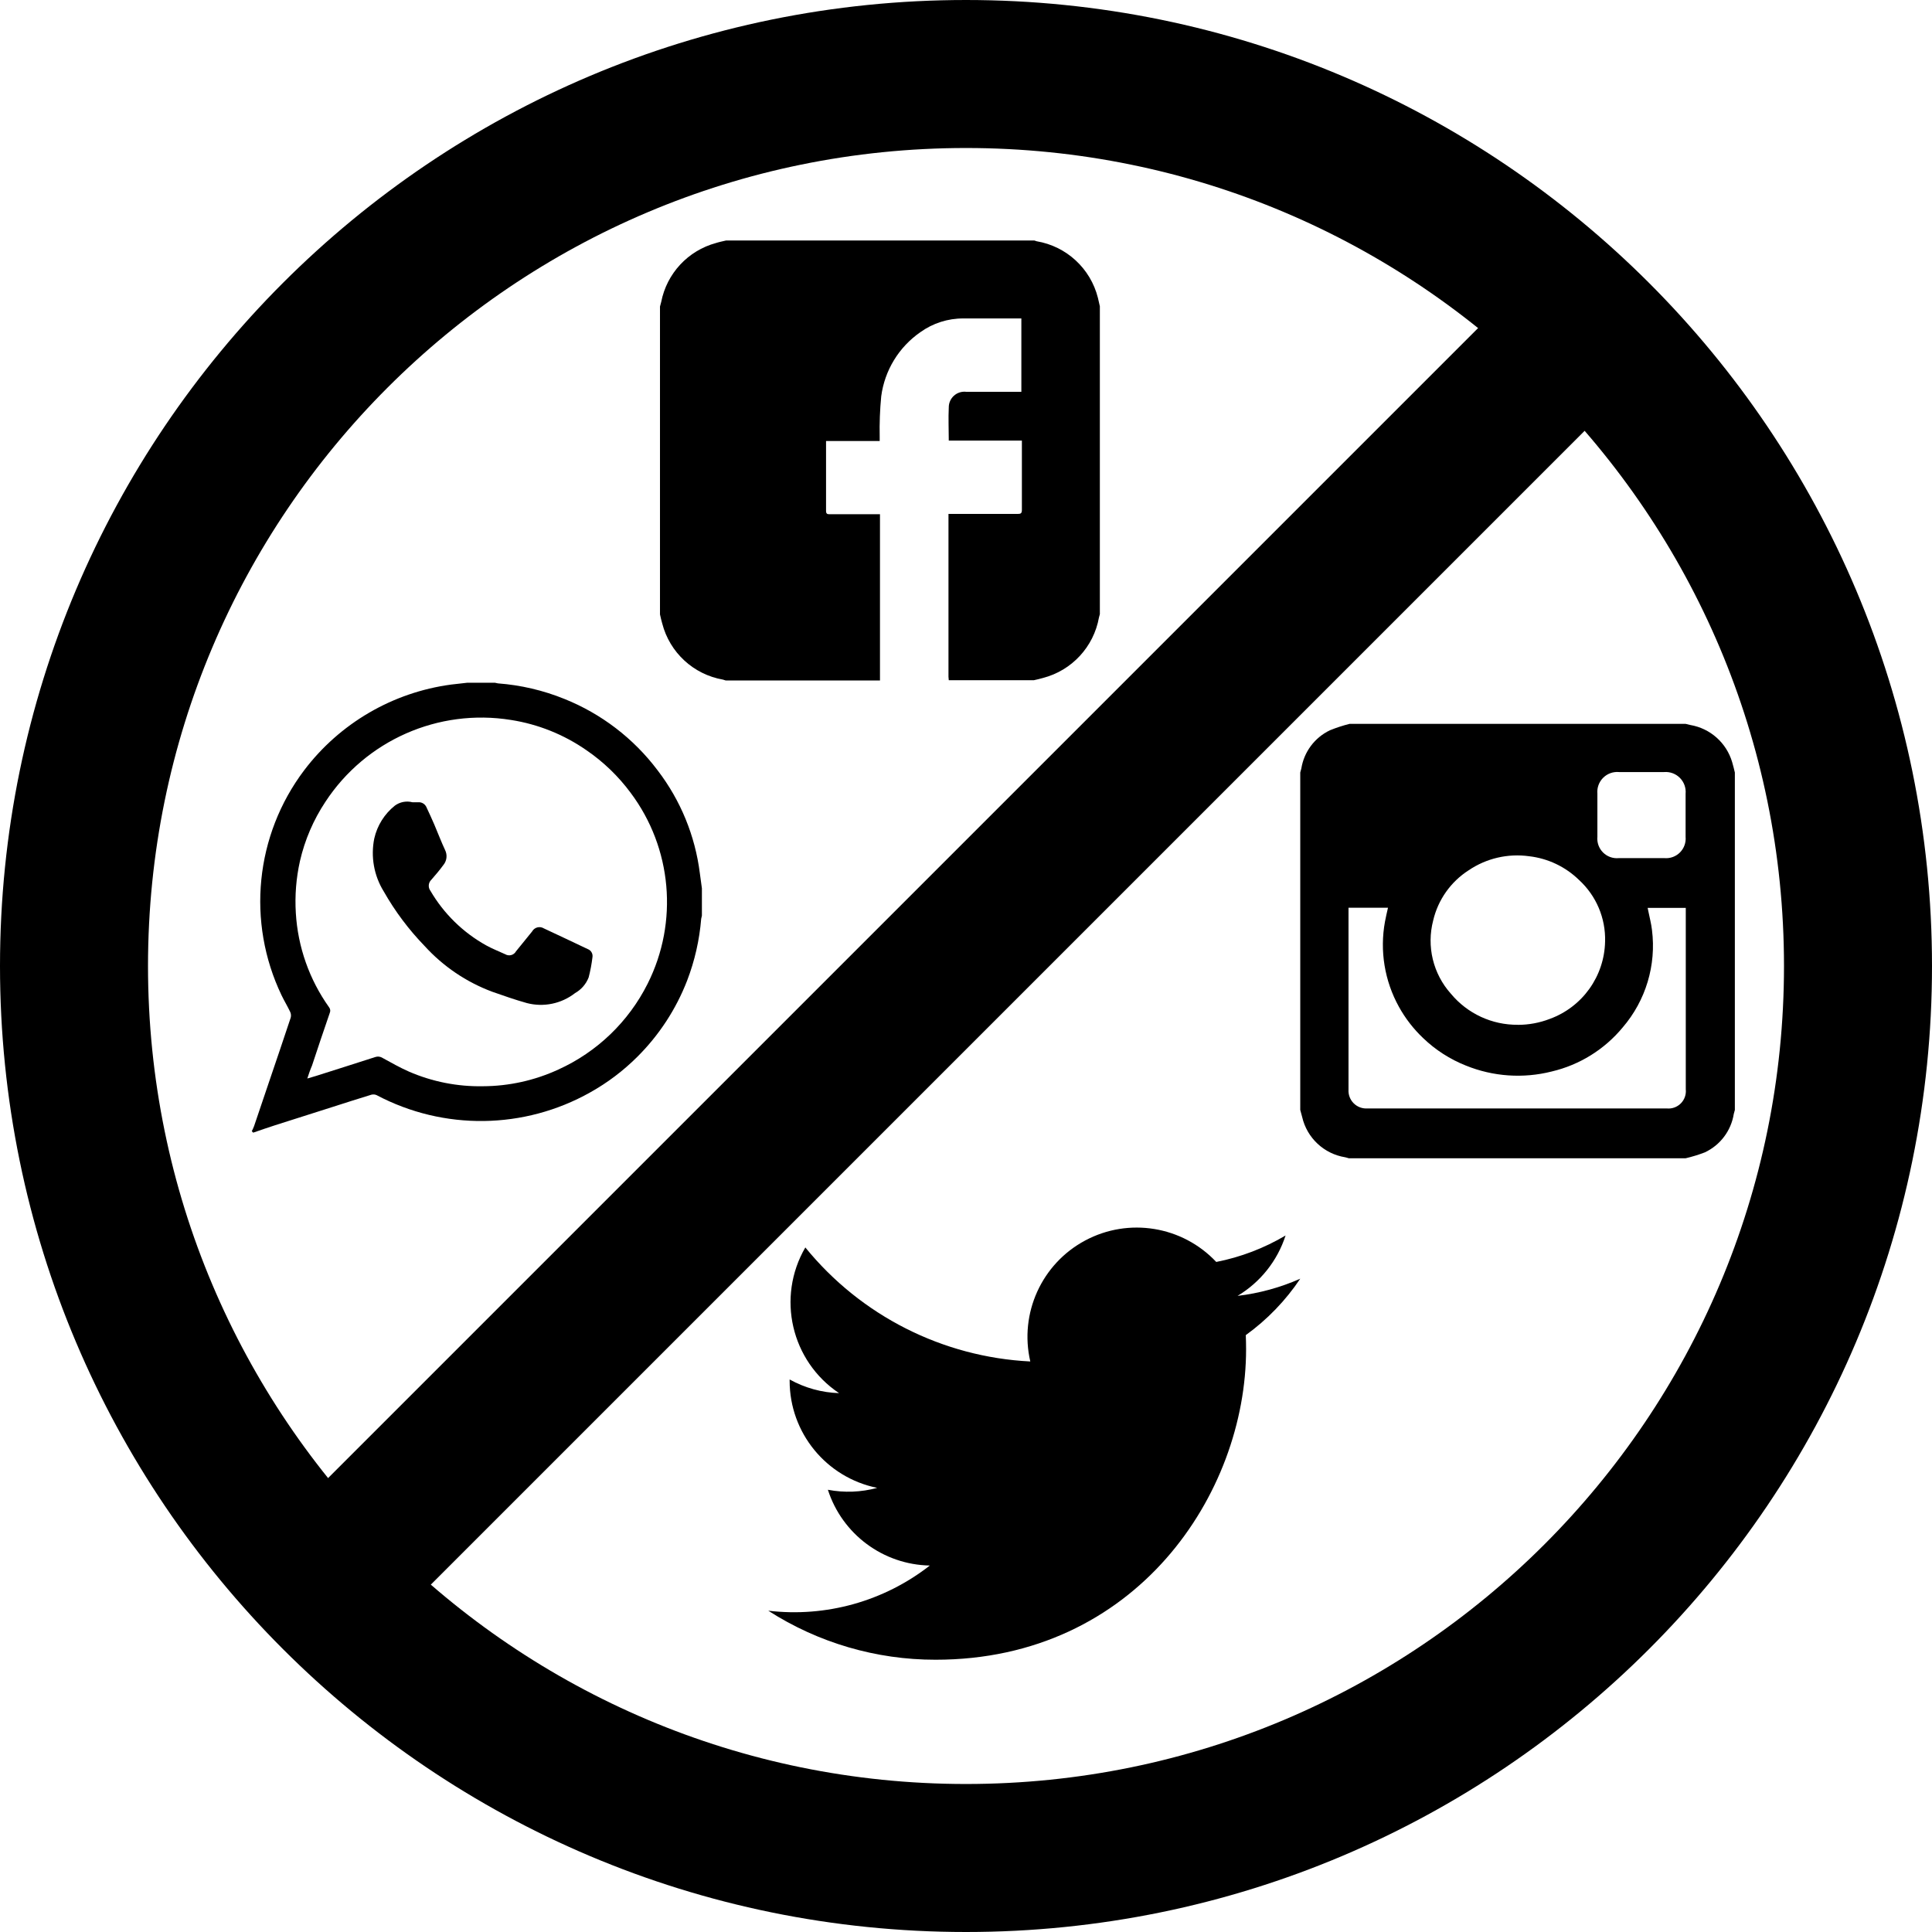
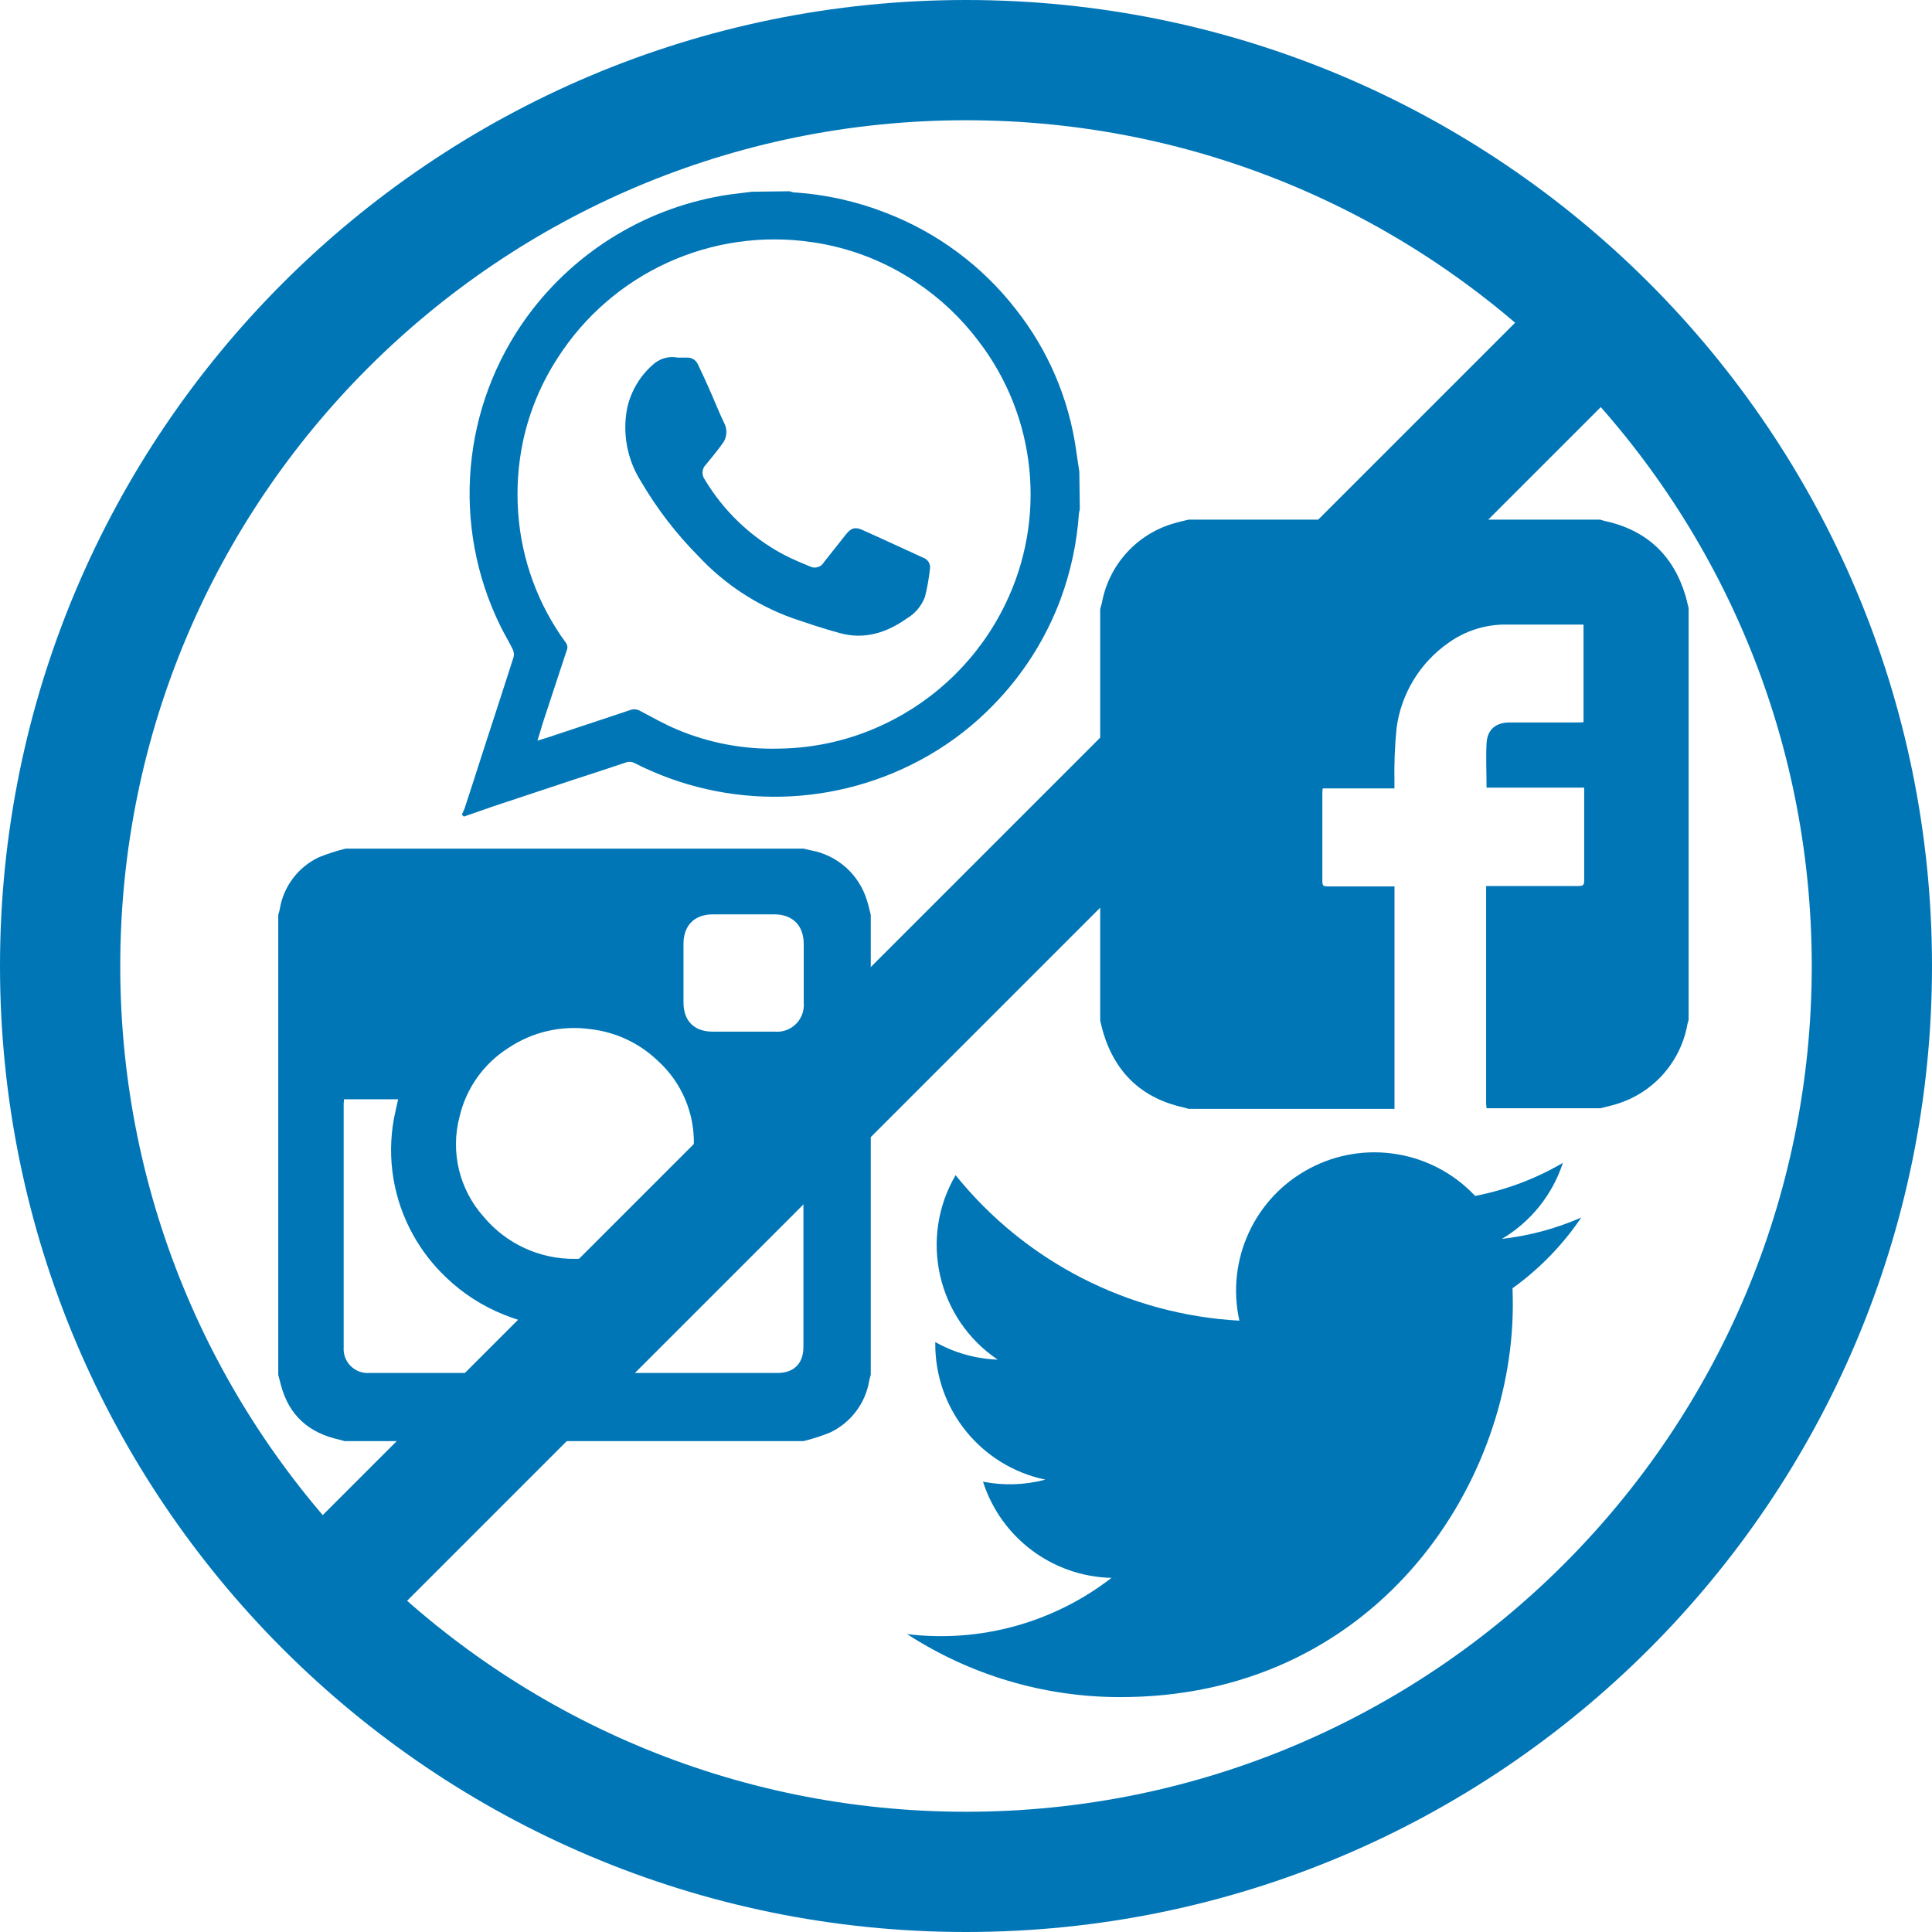
- <svg xmlns="http://www.w3.org/2000/svg" id="Layer_1" data-name="Layer 1" viewBox="0 0 326.34 326.34">
-   <path d="M2612.52,1344.95v52c-0.05.19-.11,0.37-0.15,0.56a12.9,12.9,0,0,1-9.47,10.22c-0.51.15-1,.26-1.54,0.38H2587c0-.2-0.05-0.39-0.05-0.59q0-13.39,0-26.79v-0.71h0.76c3.64,0,7.29,0,10.93,0,0.53,0,.71-0.11.71-0.68,0-3.68,0-7.36,0-11,0-.21,0-0.42,0-0.71H2587c0-1.92-.09-3.76,0-5.59a2.64,2.64,0,0,1,2.95-2.65h8.55c0.25,0,.5,0,0.76,0V1347l-0.57,0h-9.21a12.33,12.33,0,0,0-7.28,2.32,15.66,15.66,0,0,0-6.61,10.83,58.25,58.25,0,0,0-.26,6.81c0,0.23,0,.45,0,0.74h-9.06c0,0.19,0,.33,0,0.46,0,3.78,0,7.56,0,11.34,0,0.51.21,0.58,0.64,0.57,2.57,0,5.15,0,7.72,0h0.75v28.08h-26c-0.17,0-.33-0.11-0.5-0.14a12.89,12.89,0,0,1-10.28-9.48c-0.15-.51-0.26-1-0.38-1.54v-52c0.07-.26.15-0.53,0.21-0.79a12.86,12.86,0,0,1,9.24-9.94c0.56-.18,1.14-0.29,1.72-0.43h52c0.15,0,.29.1,0.45,0.13a12.88,12.88,0,0,1,10.35,9.55C2612.3,1344,2612.4,1344.45,2612.52,1344.95Z" transform="translate(-2426.74 -1293.21)" />
-   <path d="M2646.37,1509.2a36.86,36.86,0,0,1-10.59,2.9,18.49,18.49,0,0,0,8.11-10.2,36.9,36.9,0,0,1-11.71,4.47,18.45,18.45,0,0,0-31.41,16.81,52.34,52.34,0,0,1-38-19.26,18.45,18.45,0,0,0,5.7,24.61,18.36,18.36,0,0,1-8.35-2.31c0,0.08,0,.15,0,0.23a18.45,18.45,0,0,0,14.79,18.08,18.45,18.45,0,0,1-8.33.32,18.45,18.45,0,0,0,17.22,12.8,37.22,37.22,0,0,1-27.29,7.63,52.17,52.17,0,0,0,28.26,8.28c33.91,0,52.45-28.09,52.45-52.45q0-1.2-.05-2.38A37.45,37.45,0,0,0,2646.37,1509.2Z" transform="translate(-2426.74 -1293.21)" />
-   <path d="M2505.7,1408.53h4.62a3.79,3.79,0,0,0,.52.11,37.26,37.26,0,0,1,11.24,2.63,36.89,36.89,0,0,1,15.74,12.06,35.91,35.91,0,0,1,7.13,17.36c0.11,0.86.24,1.72,0.35,2.57v4.62a3.9,3.9,0,0,0-.12.52,37.65,37.65,0,0,1-2.37,10.43,37,37,0,0,1-8.43,12.9,36.27,36.27,0,0,1-7.95,6,37.66,37.66,0,0,1-36.06.47,1.31,1.31,0,0,0-.9-0.08c-2.2.67-4.4,1.38-6.59,2.08l-9.71,3.09c-1.23.39-2.44,0.82-3.66,1.24l-0.24-.24c0.13-.29.29-0.57,0.39-0.87,0.83-2.43,1.64-4.87,2.47-7.3,1.24-3.66,2.49-7.31,3.71-11a1.42,1.42,0,0,0-.09-1c-0.45-.95-1-1.85-1.45-2.79a36.75,36.75,0,0,1,3.81-38,37.37,37.37,0,0,1,24.85-14.49Zm-27,66.84,1.42-.42c3.33-1.06,6.67-2.11,10-3.19a1.42,1.42,0,0,1,1.24.15c1.47,0.8,2.93,1.64,4.46,2.31a30,30,0,0,0,12.47,2.47,30.69,30.69,0,0,0,12.76-2.82,31.35,31.35,0,0,0,15.09-14.51,30.76,30.76,0,0,0-2.88-32.24,31.19,31.19,0,0,0-7.48-7.2,30.6,30.6,0,0,0-12.73-5.1,31.49,31.49,0,0,0-31.34,13.82,30.41,30.41,0,0,0-4.3,10,31.41,31.41,0,0,0-.7,8.8,30.54,30.54,0,0,0,5.62,15.92,0.92,0.92,0,0,1,.11.95q-1.53,4.44-3,8.9C2479.13,1473.92,2478.91,1474.59,2478.65,1475.38Z" transform="translate(-2426.74 -1293.21)" />
-   <path d="M2496.4,1428.72c0.36,0,.71,0,1,0a1.4,1.4,0,0,1,1.34.77c0.47,1,.93,2,1.36,3,0.61,1.43,1.16,2.89,1.82,4.3a2.34,2.34,0,0,1-.31,2.56c-0.62.85-1.3,1.65-2,2.45a1.41,1.41,0,0,0-.17,1.87,24.93,24.93,0,0,0,9.41,9.22c1,0.56,2.14,1,3.24,1.51a1.31,1.31,0,0,0,1.81-.5l2.71-3.34a1.42,1.42,0,0,1,2-.53c2.48,1.14,4.93,2.33,7.4,3.49a1.25,1.25,0,0,1,.8,1.41,25.16,25.16,0,0,1-.64,3.38,5.2,5.2,0,0,1-2.3,2.65,9.39,9.39,0,0,1-8.14,1.68c-2-.56-3.93-1.24-5.87-1.92a29.28,29.28,0,0,1-11.39-7.71,45.69,45.69,0,0,1-6.92-9.24,12.34,12.34,0,0,1-1.59-8.93,9.89,9.89,0,0,1,3.48-5.55A3.52,3.52,0,0,1,2496.4,1428.72Z" transform="translate(-2426.74 -1293.21)" />
-   <path d="M2646.37,1480.69v-57c0.06-.22.13-0.44,0.18-0.66a8.67,8.67,0,0,1,4.84-6.47,24.93,24.93,0,0,1,3.31-1.08h56.76l0.79,0.19a8.93,8.93,0,0,1,7.08,6.29c0.18,0.57.3,1.16,0.45,1.74v57c-0.06.22-.13,0.44-0.18,0.66a8.69,8.69,0,0,1-4.89,6.5,24.66,24.66,0,0,1-3.26,1h-56.88c-0.2-.06-0.4-0.13-0.6-0.17a8.91,8.91,0,0,1-7.28-6.81Zm58.68-34.12c0.05,0.24.1,0.43,0.13,0.62,0.2,1,.48,2.06.6,3.1a21.18,21.18,0,0,1-4.94,16.46,22.15,22.15,0,0,1-12,7.45,23.33,23.33,0,0,1-14.49-1,22.23,22.23,0,0,1-7.24-4.66,21.8,21.8,0,0,1-4.07-5.26,21.63,21.63,0,0,1-2.36-14.39c0.14-.78.33-1.54,0.51-2.35h-6.67c0,0.2,0,.37,0,0.54q0,15.1,0,30.19a3,3,0,0,0,3.2,3.17h50.54a2.94,2.94,0,0,0,3.23-3.24q0-15,0-30v-0.64H2705Zm-21.92,19.75a15,15,0,0,0,5.38-1,14.22,14.22,0,0,0,9.35-13.08,13.57,13.57,0,0,0-4.41-10.4,14.43,14.43,0,0,0-8.42-4,14.62,14.62,0,0,0-10.21,2.37,13.81,13.81,0,0,0-6,8.49,13.45,13.45,0,0,0,3,12.37A14.52,14.52,0,0,0,2683.13,1466.31Zm20.83-28.16c1.31,0,2.62,0,3.93,0a3.31,3.31,0,0,0,3.57-3.6q0-3.63,0-7.27a3.37,3.37,0,0,0-3.63-3.67q-3.81,0-7.62,0a3.36,3.36,0,0,0-3.65,3.65q0,3.63,0,7.27a3.31,3.31,0,0,0,3.6,3.62C2701.42,1438.17,2702.69,1438.16,2704,1438.16Z" transform="translate(-2426.74 -1293.21)" />
-   <circle cx="163.17" cy="163.17" r="150.67" fill="none" stroke="#000" stroke-miterlimit="10" stroke-width="25" />
-   <line x1="55.05" y1="267.71" x2="267.38" y2="55.38" fill="none" stroke="#000" stroke-miterlimit="10" stroke-width="25" />
+ <svg xmlns="http://www.w3.org/2000/svg" viewBox="0 0 321.34 321.34">
+   <defs>
+     <style>.cls-1{fill:#0076b7;}.cls-2{fill:none;stroke:#0076b7;stroke-miterlimit:10;stroke-width:20px;}</style>
+   </defs>
+   <g id="Layer_2" data-name="Layer 2">
+     <g id="Layer_1-2" data-name="Layer 1">
+       <path class="cls-1" d="M46.28,228.67v-76.5c.08-.3.18-.59.24-.89a11.63,11.63,0,0,1,6.5-8.69,33.47,33.47,0,0,1,4.44-1.44h76.19l1.06.25a12,12,0,0,1,9.51,8.44c.25.76.41,1.55.61,2.33v76.5c-.08.3-.18.59-.24.89a11.66,11.66,0,0,1-6.56,8.72,33.1,33.1,0,0,1-4.37,1.41H57.3c-.27-.08-.54-.17-.81-.23-5.08-1.1-8.43-4-9.78-9.14ZM125,182.87c.07.32.13.57.18.83.27,1.39.65,2.76.8,4.16A28.44,28.44,0,0,1,119.4,210a29.74,29.74,0,0,1-16.07,10,31.31,31.31,0,0,1-19.45-1.31,29.84,29.84,0,0,1-9.72-6.26,29.26,29.26,0,0,1-5.46-7.06A29,29,0,0,1,65.53,186c.19-1,.45-2.07.69-3.16h-9c0,.27-.06.5-.06.73q0,20.26,0,40.53a4,4,0,0,0,4.3,4.26h67.84c2.76,0,4.33-1.58,4.33-4.35q0-20.15,0-40.29v-.85ZM95.62,209.38a20.19,20.19,0,0,0,7.23-1.32A19.09,19.09,0,0,0,115.4,190.5a18.22,18.22,0,0,0-5.92-14,19.37,19.37,0,0,0-11.3-5.33,19.63,19.63,0,0,0-13.7,3.18,18.53,18.53,0,0,0-8.05,11.4,18.05,18.05,0,0,0,4,16.61A19.49,19.49,0,0,0,95.62,209.38Zm28-37.79c1.76,0,3.51,0,5.27,0a4.44,4.44,0,0,0,4.79-4.83q0-4.88,0-9.75c0-3.06-1.82-4.91-4.87-4.93q-5.11,0-10.23,0c-3.07,0-4.89,1.83-4.9,4.9q0,4.88,0,9.75c0,3.07,1.77,4.84,4.83,4.86C120.17,171.6,121.87,171.59,123.58,171.59Z" />
+       <path class="cls-1" d="M263,202.51a45.9,45.9,0,0,1-13.2,3.55,23,23,0,0,0,10.15-12.65,46,46,0,0,1-14.6,5.5,23,23,0,0,0-39.21,20.75,65.17,65.17,0,0,1-47.2-24.2,23,23,0,0,0,7,30.68,22.86,22.86,0,0,1-10.38-2.92c0,.1,0,.19,0,.29a23,23,0,0,0,18.31,22.59,23,23,0,0,1-10.37.34,23,23,0,0,0,21.37,16,46.34,46.34,0,0,1-34,9.35,65,65,0,0,0,35.14,10.48c42.22.2,65.47-34.67,65.61-65q0-1.49-.05-3A46.63,46.63,0,0,0,263,202.51Z" />
+       <path class="cls-1" d="M280.86,101.16v68.47c-.07.25-.15.49-.2.74a17,17,0,0,1-12.46,13.45c-.67.2-1.35.34-2,.51H247.25c0-.26-.07-.51-.07-.77q0-17.62,0-35.25v-.94h1c4.79,0,9.59,0,14.38,0,.69,0,.94-.15.93-.9,0-4.85,0-9.69,0-14.54,0-.28,0-.55,0-.93H247.25c0-2.52-.12-5,0-7.36s1.6-3.48,3.88-3.48h11.25c.33,0,.66,0,1-.05V103.88l-.75,0H250.55a16.22,16.22,0,0,0-9.58,3,20.6,20.6,0,0,0-8.69,14.25,76.66,76.66,0,0,0-.35,9c0,.3,0,.6,0,1H220c0,.26-.06.43-.06.61,0,5,0,10,0,14.93,0,.67.28.76.84.76,3.39,0,6.77,0,10.16,0h1v37H197.69c-.22-.06-.44-.14-.66-.19q-10.44-2.25-13.53-12.48c-.2-.67-.34-1.35-.51-2q0-34.24,0-68.47c.09-.35.19-.69.28-1A16.92,16.92,0,0,1,195.43,87c.74-.23,1.5-.38,2.26-.57h68.47c.2.06.39.13.59.18q10.55,2.23,13.62,12.56C280.56,99.85,280.7,100.51,280.86,101.16Z" />
+       <path class="cls-1" d="M125.06,31.89l6.27-.08A5.15,5.15,0,0,0,132,32a50.65,50.65,0,0,1,15.32,3.39A50.15,50.15,0,0,1,169,51.49a48.81,48.81,0,0,1,10,23.48c.16,1.17.35,2.33.52,3.49l.08,6.27a5.31,5.31,0,0,0-.15.71,51.17,51.17,0,0,1-3.05,14.22,50.22,50.22,0,0,1-11.25,17.67,49.31,49.31,0,0,1-10.7,8.32,51.2,51.2,0,0,1-49,1.22,1.78,1.78,0,0,0-1.23-.09c-3,1-6,2-8.93,2.94-4.38,1.45-8.77,2.9-13.14,4.36-1.66.56-3.3,1.16-5,1.74l-.33-.33c.17-.4.38-.78.51-1.19,1.09-3.32,2.15-6.64,3.23-10,1.62-5,3.27-10,4.86-15a1.93,1.93,0,0,0-.14-1.3c-.63-1.28-1.37-2.5-2-3.77a50,50,0,0,1,4.55-51.78,50.8,50.8,0,0,1,33.54-20.1Zm-35.67,91.3c.78-.24,1.36-.41,1.93-.6,4.51-1.49,9-3,13.53-4.5a1.94,1.94,0,0,1,1.69.19c2,1.06,4,2.18,6.1,3.07a40.75,40.75,0,0,0,17,3.16,41.72,41.72,0,0,0,17.29-4,42.61,42.61,0,0,0,20.27-20,41.81,41.81,0,0,0-4.44-43.77A42.39,42.39,0,0,0,152.47,47a41.59,41.59,0,0,0-17.39-6.72A42.81,42.81,0,0,0,92.7,59.62,41.34,41.34,0,0,0,87,73.34a42.69,42.69,0,0,0-.81,12,41.52,41.52,0,0,0,7.91,21.54,1.25,1.25,0,0,1,.16,1.29q-2,6.07-4,12.14C90,121.2,89.73,122.11,89.39,123.19Z" />
+       <path class="cls-1" d="M112.75,59.48c.49,0,1,0,1.43,0a1.91,1.91,0,0,1,1.84,1c.65,1.36,1.29,2.73,1.9,4.11.86,1.93,1.63,3.91,2.55,5.81a3.18,3.18,0,0,1-.38,3.48c-.83,1.16-1.75,2.26-2.65,3.36a1.92,1.92,0,0,0-.2,2.55,33.88,33.88,0,0,0,12.95,12.38c1.43.75,2.93,1.39,4.43,2a1.79,1.79,0,0,0,2.45-.7q1.83-2.28,3.63-4.58c.83-1.05,1.49-1.3,2.73-.75,3.39,1.51,6.74,3.09,10.12,4.62a1.69,1.69,0,0,1,1.12,1.9,34.2,34.2,0,0,1-.82,4.6,7.07,7.07,0,0,1-3.08,3.64c-3.33,2.36-7,3.5-11,2.42-2.7-.72-5.36-1.62-8-2.52a39.81,39.81,0,0,1-15.6-10.29,62.11,62.11,0,0,1-9.56-12.44,16.77,16.77,0,0,1-2.31-12.11,13.44,13.44,0,0,1,4.64-7.6A4.78,4.78,0,0,1,112.75,59.48Z" />
+       <circle class="cls-2" cx="160.67" cy="160.67" r="150.67" />
+       <line class="cls-2" x1="58.2" y1="261.62" x2="261.62" y2="58.2" />
+     </g>
+   </g>
</svg>
